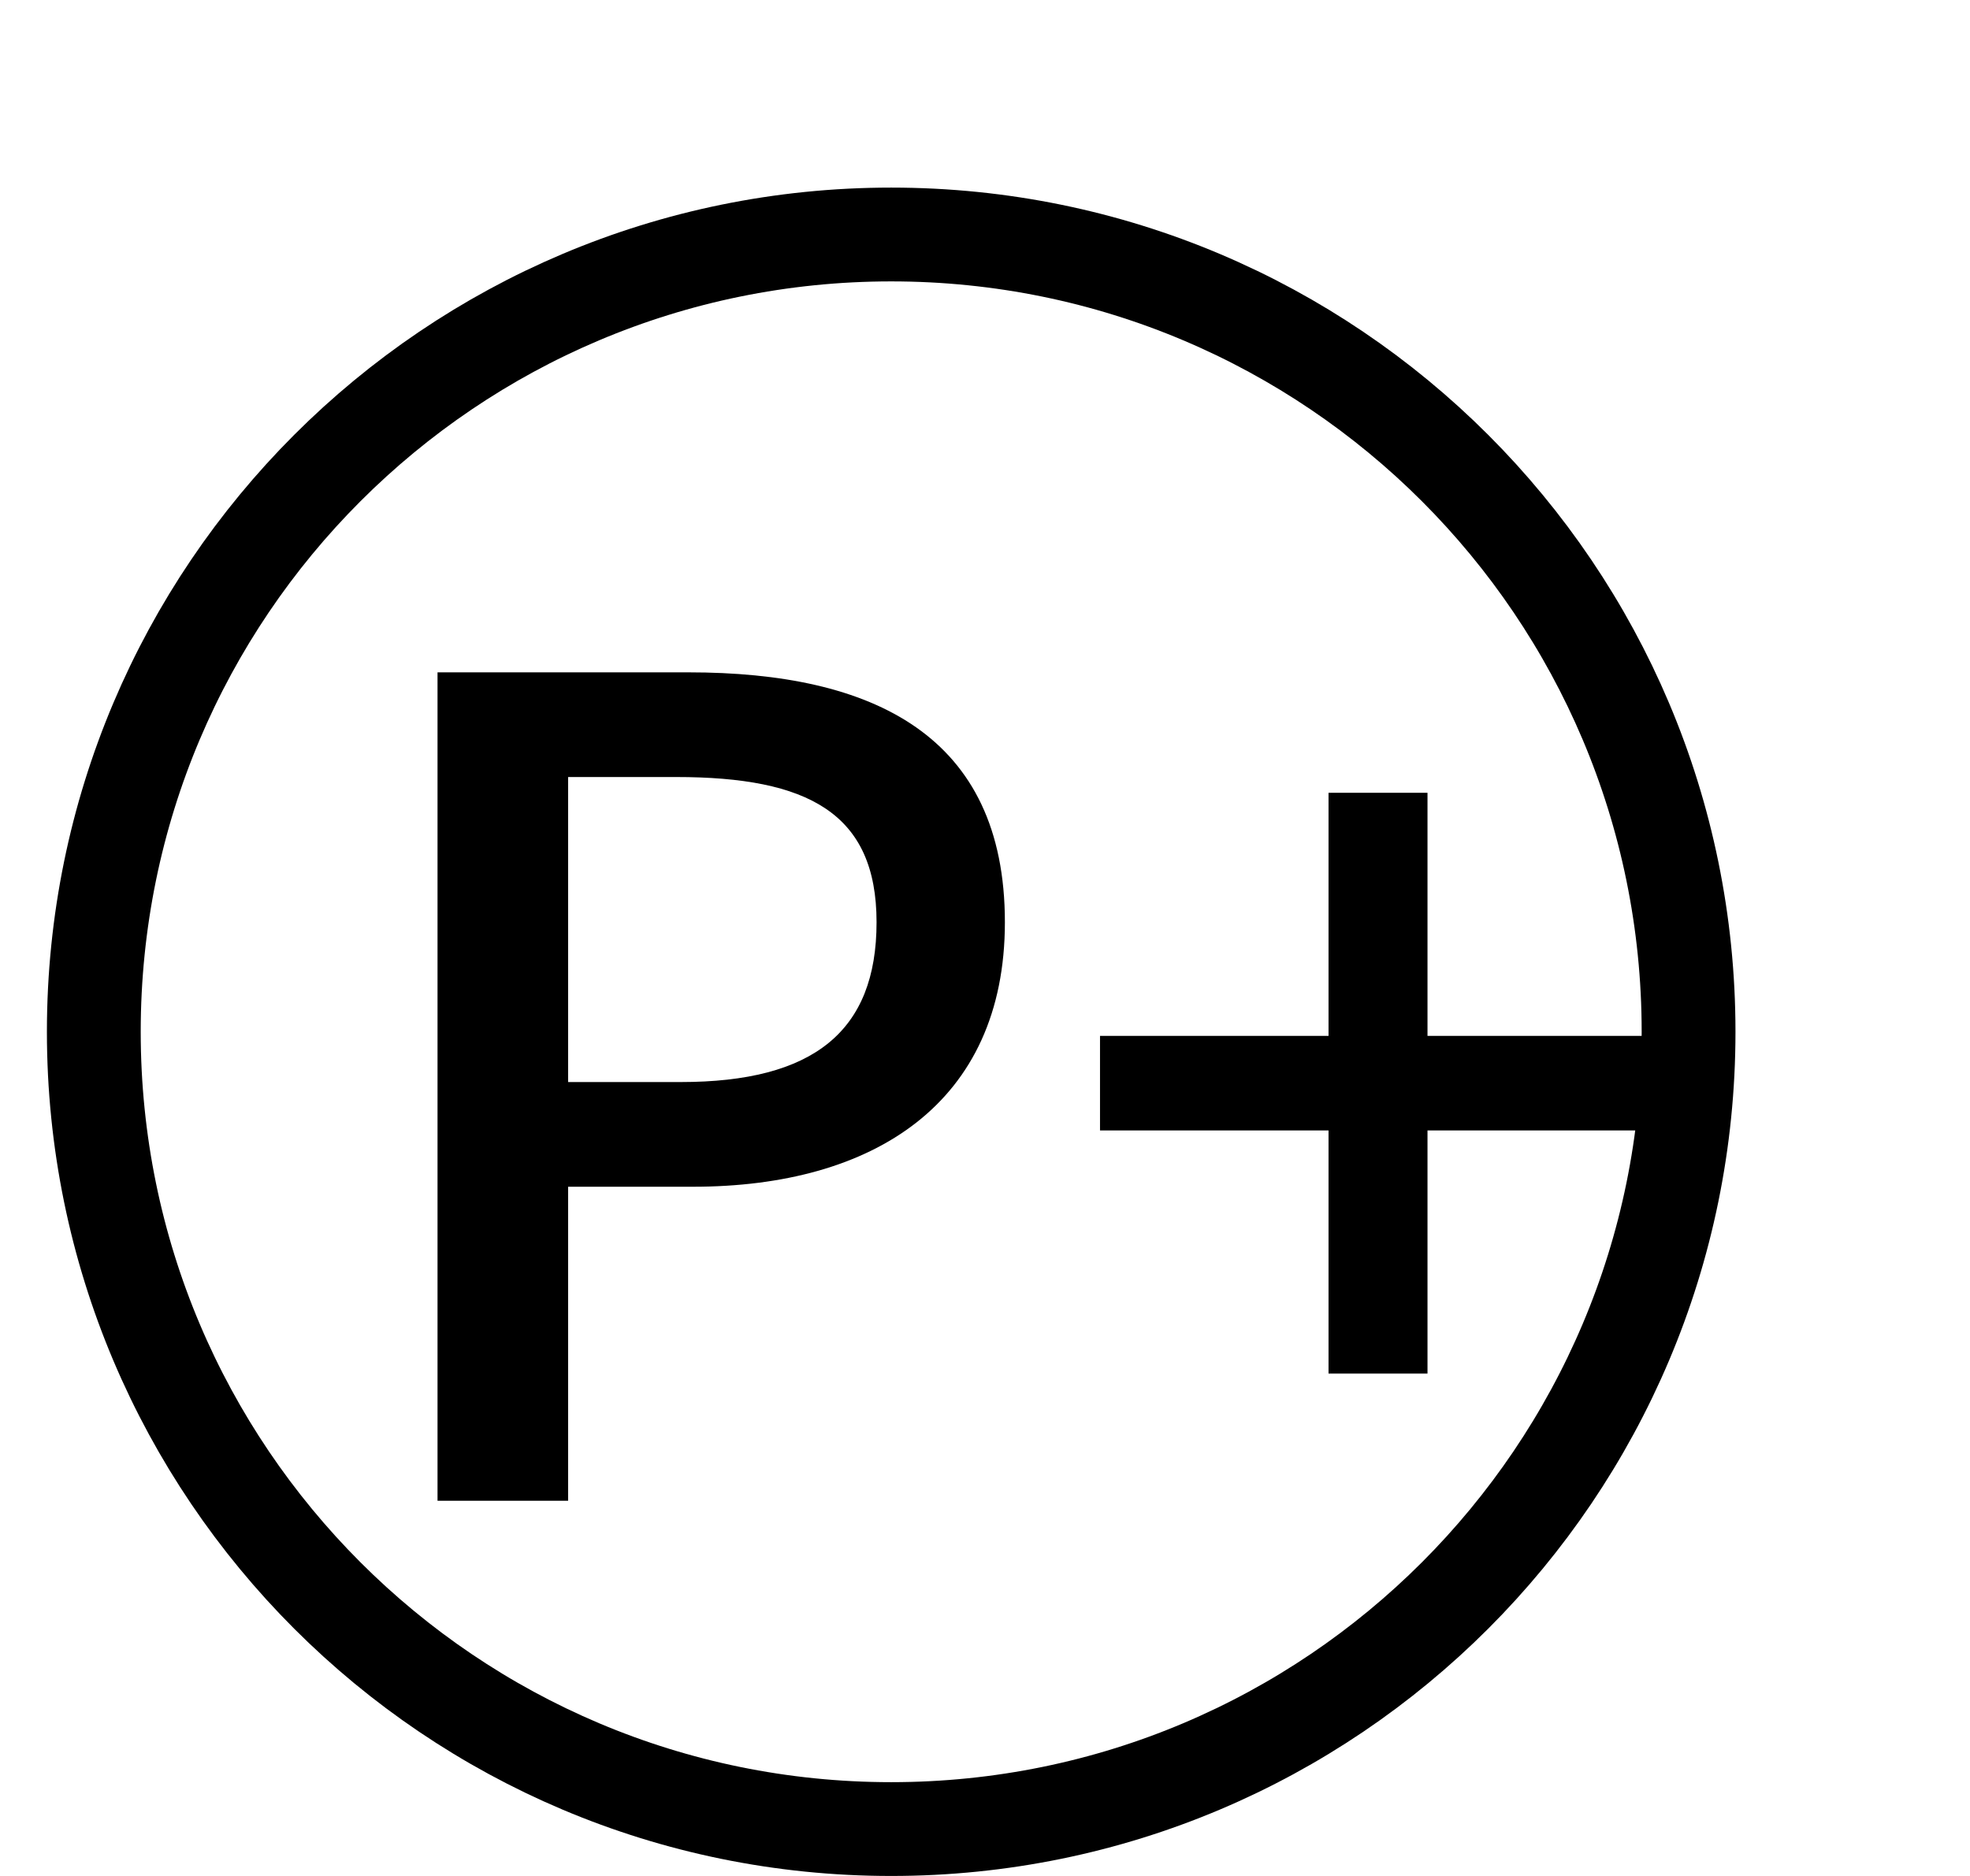
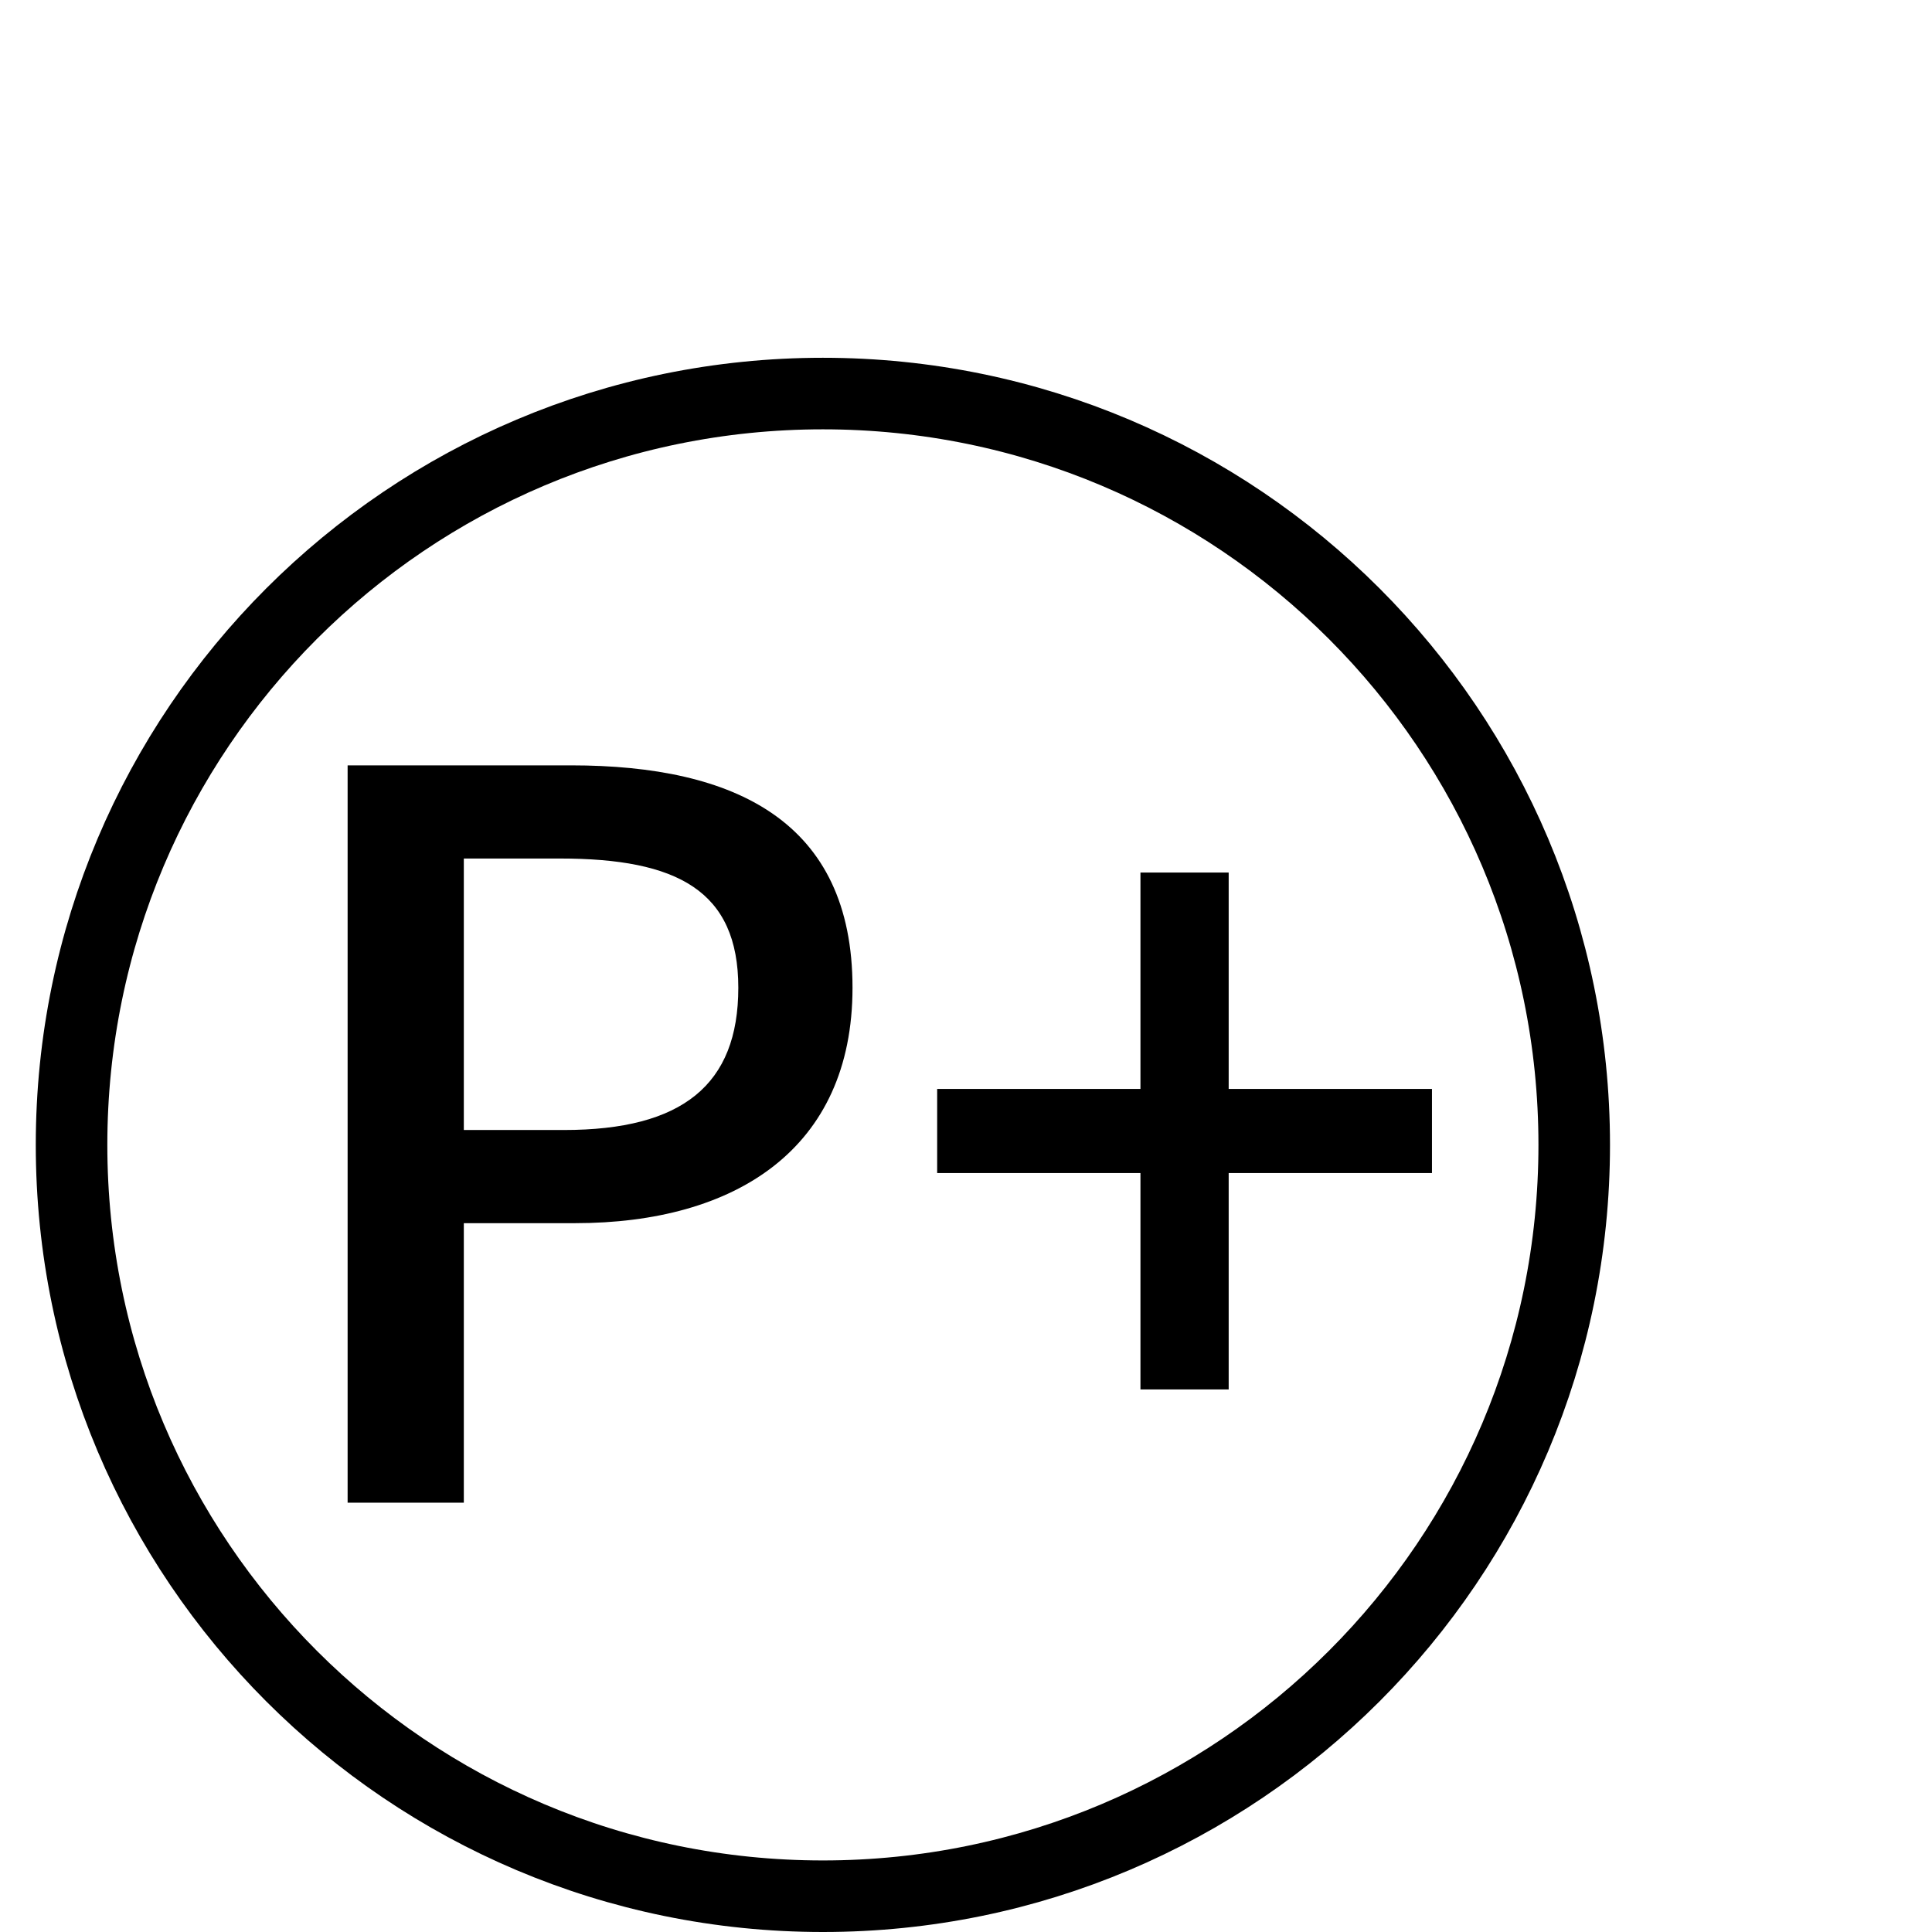
- <svg xmlns="http://www.w3.org/2000/svg" width="21" height="20" viewBox="0 0 21 20" fill="none">
-   <circle cx="9.5" cy="11" r="8.5" stroke="black" />
-   <path d="M4.664 16H6.056V12.652H7.388C9.308 12.652 10.712 11.764 10.712 9.832C10.712 7.84 9.308 7.168 7.34 7.168H4.664V16ZM6.056 11.536V8.284H7.208C8.612 8.284 9.344 8.668 9.344 9.832C9.344 10.996 8.672 11.536 7.256 11.536H6.056ZM14.162 14.644H15.217V12.052H17.654V11.044H15.217V8.452H14.162V11.044H11.726V12.052H14.162V14.644Z" fill="black" />
+ <svg xmlns="http://www.w3.org/2000/svg" width="27" height="27" viewBox="0 0 27 27" fill="none">
+   <circle cx="11.5" cy="16" r="10.5" stroke="black" />
+   <path d="M4.858 21H6.482V17.094H8.036C10.276 17.094 11.914 16.058 11.914 13.804C11.914 11.48 10.276 10.696 7.98 10.696H4.858V21ZM6.482 15.792V11.998H7.826C9.464 11.998 10.318 12.446 10.318 13.804C10.318 15.162 9.534 15.792 7.882 15.792H6.482ZM15.938 19.418H17.171V16.394H20.012V15.218H17.171V12.194H15.938V15.218H13.097V16.394H15.938V19.418Z" fill="black" />
</svg>
